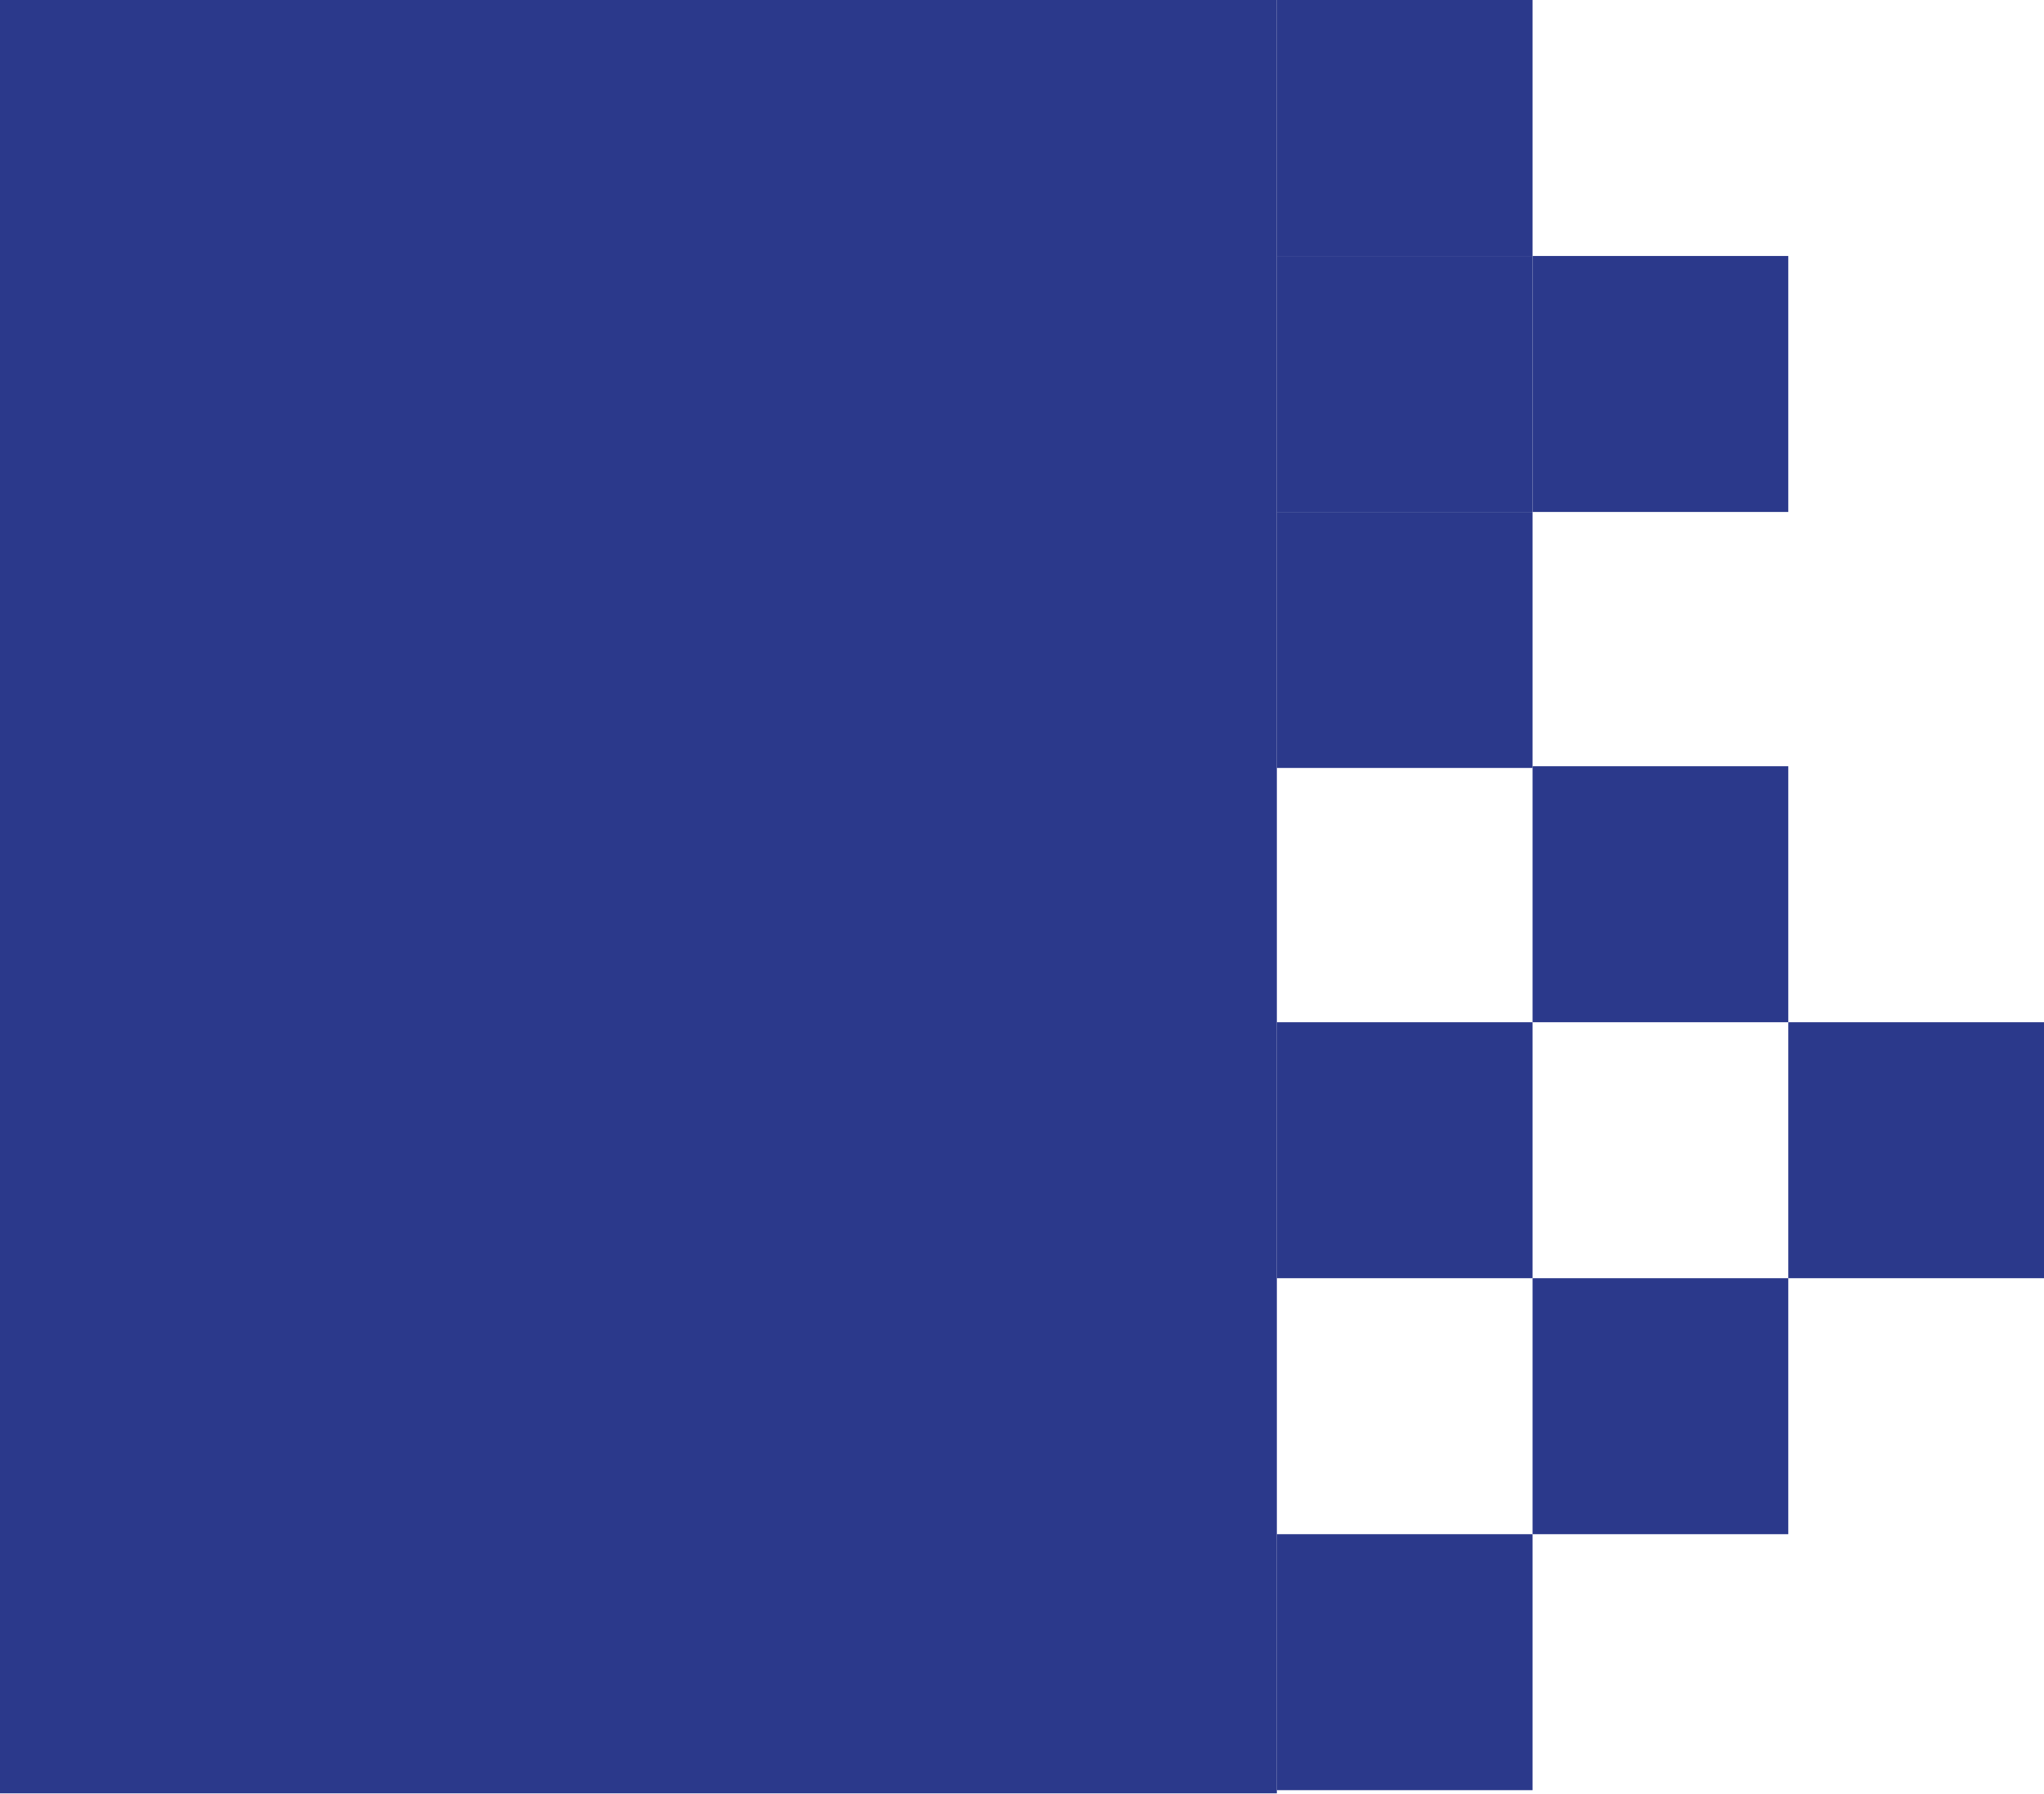
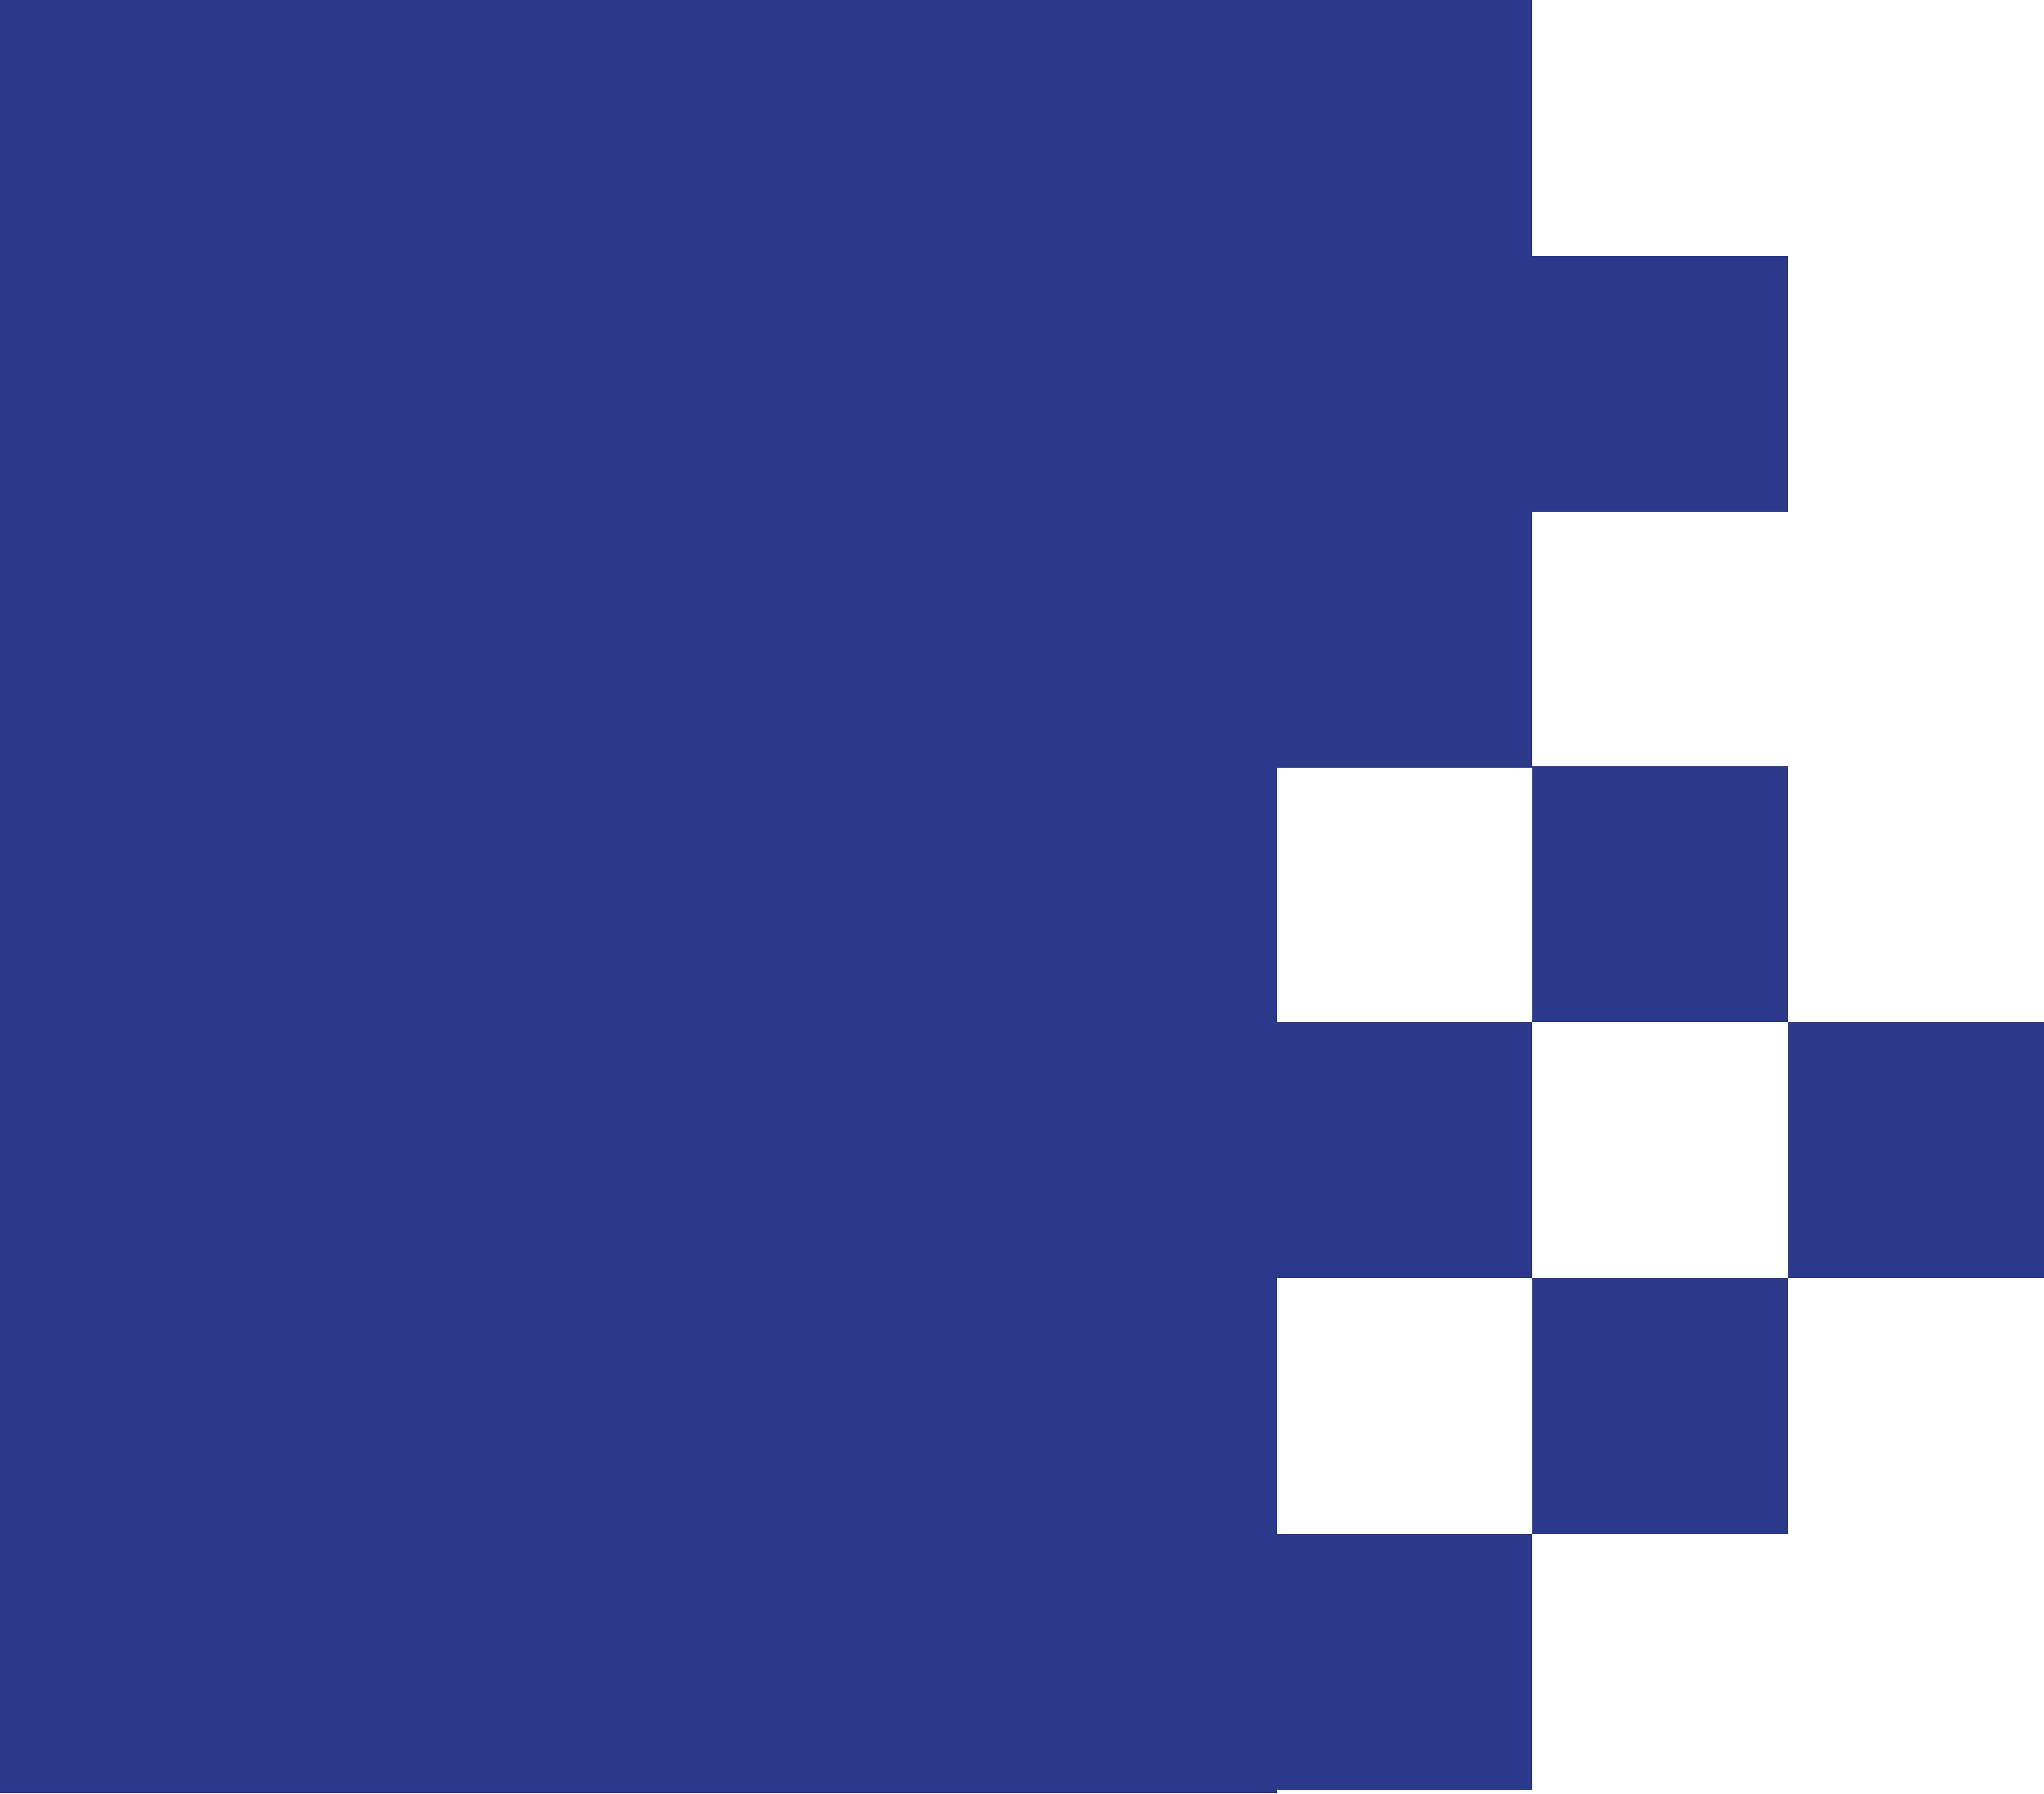
- <svg xmlns="http://www.w3.org/2000/svg" width="766" height="672" viewBox="0 0 766 672" fill="none">
+ <svg xmlns="http://www.w3.org/2000/svg" shape-rendering="crispEdges" width="766" height="672" viewBox="0 0 766 672" fill="none">
  <path d="M670.17 287.124H574.34V383.045H670.17V287.124Z" fill="#2B398B" />
  <path d="M574.34 383.045H478.51V478.966H574.34V383.045Z" fill="#2B398B" />
  <path d="M670.17 478.966H574.34V574.887H670.17V478.966Z" fill="#2B398B" />
  <path d="M574.34 574.887H478.51V670.808H574.34V574.887Z" fill="#2B398B" />
  <path d="M766 383.045H670.17V478.966H766V383.045Z" fill="#2B398B" />
  <path d="M574.34 0H478.51V95.921H574.34V0Z" fill="#2B398B" />
  <path d="M574.34 191.842H478.51V287.763H574.34V191.842Z" fill="#2B398B" />
  <path d="M574.34 95.921H478.51V191.842H574.34V95.921Z" fill="#2B398B" />
  <path d="M670.17 95.921H574.34V191.842H670.17V95.921Z" fill="#2B398B" />
  <path d="M478.51 0H0V672H478.51V0Z" fill="#2B398B" />
</svg>
